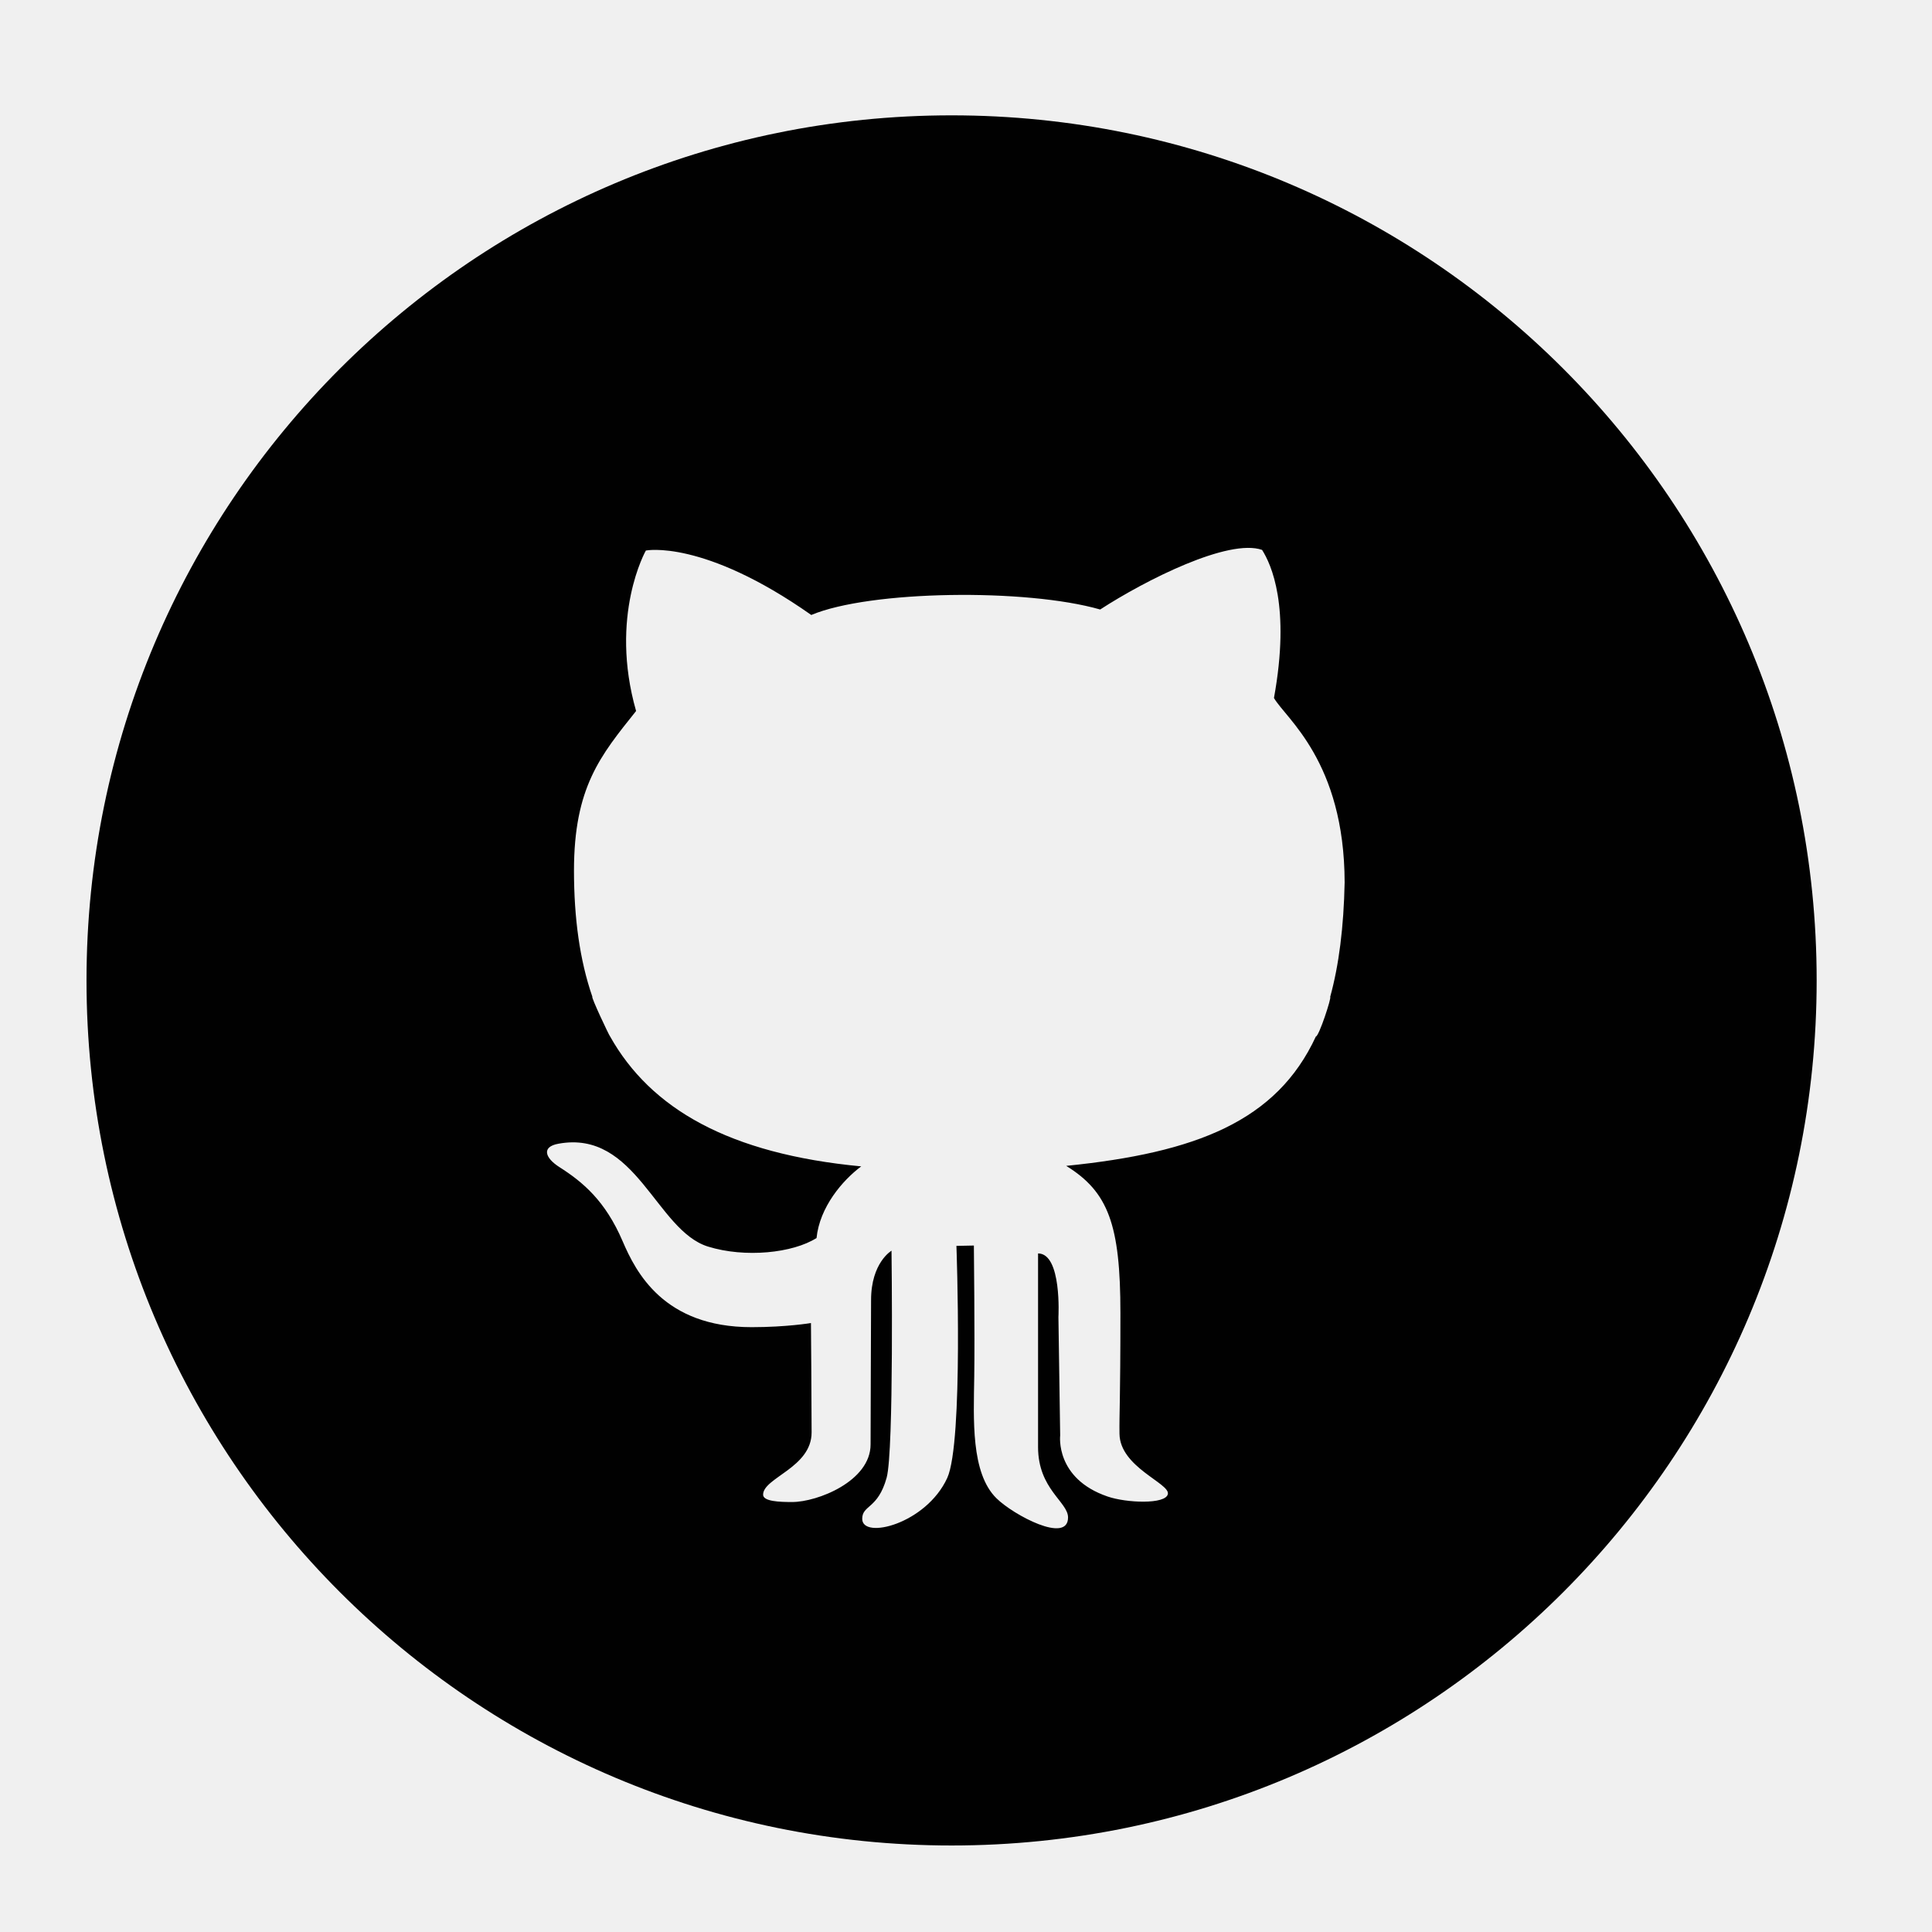
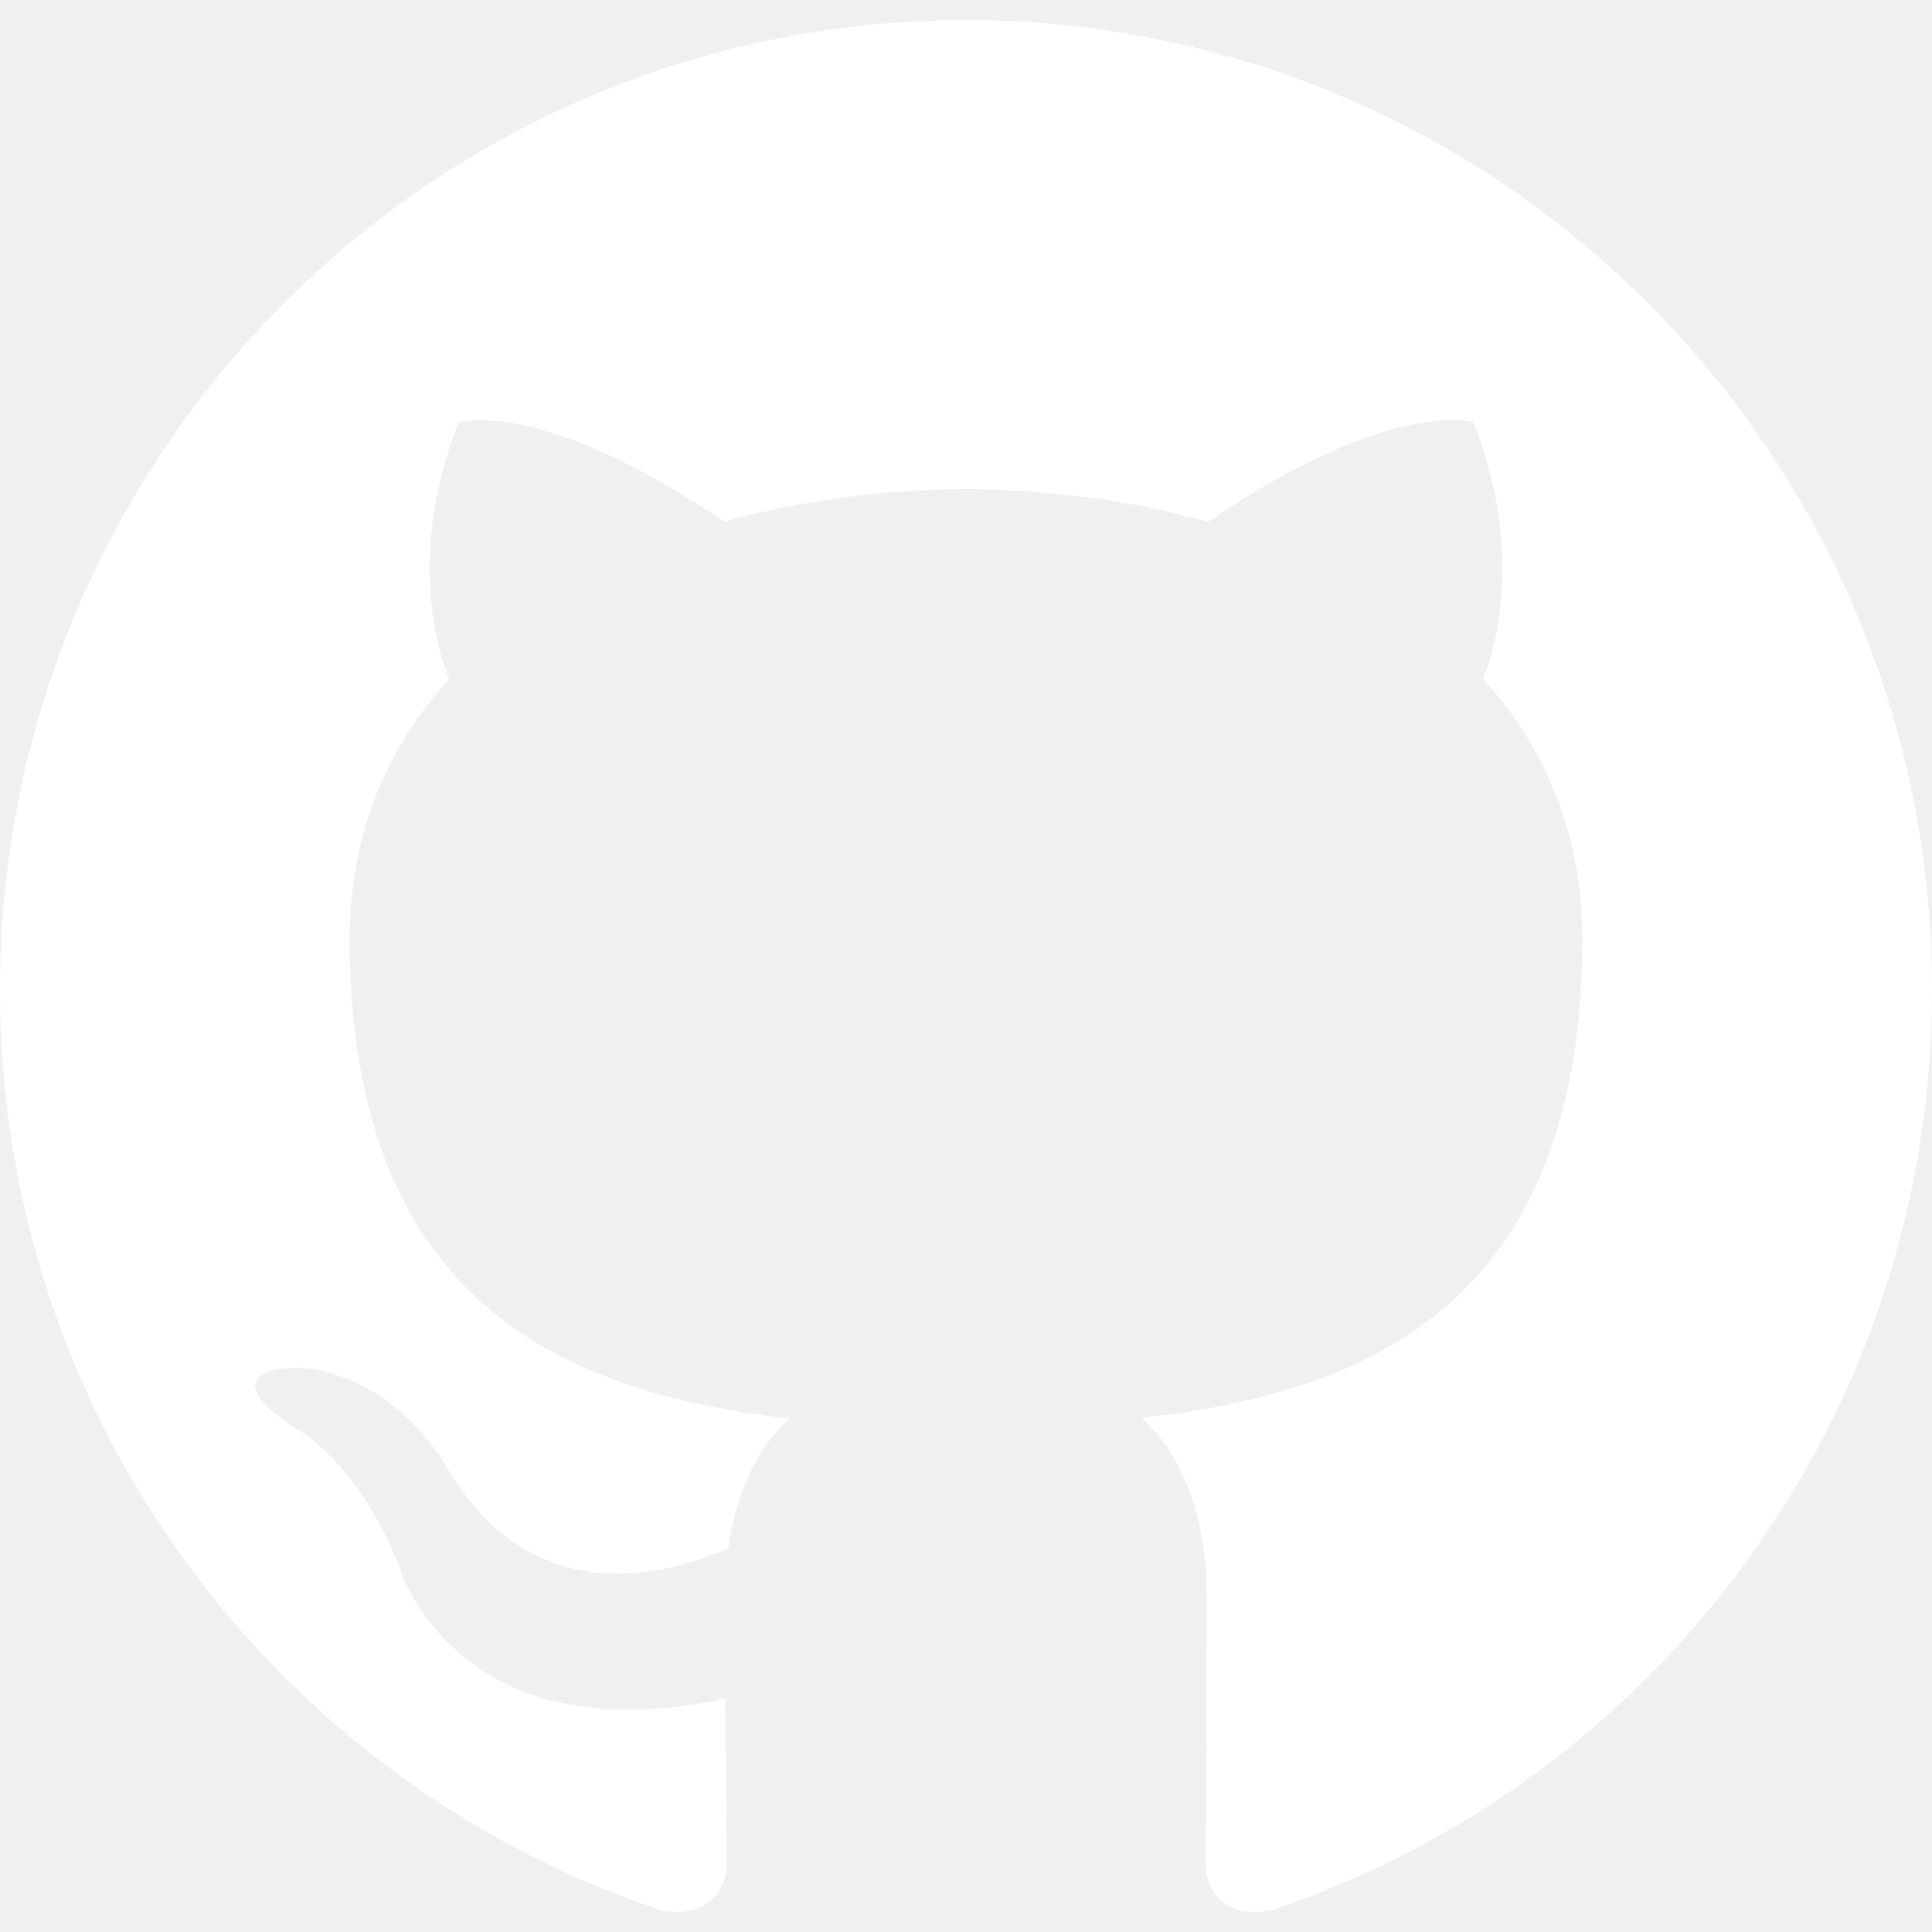
- <svg xmlns="http://www.w3.org/2000/svg" height="30px" id="Layer_1" style="enable-background:new 0 0 67 67;" version="1.1" viewBox="0 0 67 67" width="30px" xml:space="preserve">
-   <path d="M20.543,34.568c-0.054,0,0.592,1.367,0.61,1.367  c1.41,2.516,4.128,4.08,8.713,4.514c-0.654,0.488-1.44,1.414-1.549,2.484c-0.823,0.523-2.478,0.696-3.764,0.297  c-1.803-0.559-2.493-4.066-5.192-3.566c-0.584,0.107-0.468,0.486,0.037,0.809c0.823,0.523,1.597,1.178,2.194,2.571  c0.459,1.07,1.423,2.981,4.473,2.981c1.21,0,2.058-0.143,2.058-0.143s0.023,2.731,0.023,3.793c0,1.225-1.682,1.57-1.682,2.159  c0,0.233,0.557,0.255,1.004,0.255c0.884,0,2.723-0.725,2.723-1.998c0-1.011,0.017-4.41,0.017-5.006c0-1.3,0.709-1.712,0.709-1.712  s0.088,6.94-0.169,7.872c-0.302,1.094-0.847,0.939-0.847,1.427c0,0.726,2.214,0.179,2.948-1.416c0.567-1.239,0.319-8.05,0.319-8.05  l0.605-0.012c0,0,0.034,3.117,0.013,4.542c-0.021,1.476-0.123,3.342,0.769,4.222c0.586,0.579,2.484,1.594,2.484,0.666  c0-0.539-1.04-0.982-1.04-2.441v-6.715c0.831,0,0.706,2.208,0.706,2.208l0.061,4.103c0,0-0.184,1.494,1.645,2.119  c0.645,0.223,2.025,0.283,2.09-0.09c0.065-0.373-1.662-0.928-1.678-2.084c-0.01-0.707,0.032-1.119,0.032-4.187  c0-3.068-0.419-4.202-1.88-5.106c4.508-0.455,7.299-1.551,8.658-4.486c0.106,0.003,0.555-1.371,0.496-1.371  c0.305-1.108,0.47-2.419,0.502-3.971c-0.008-4.21-2.058-5.699-2.451-6.398c0.58-3.187-0.098-4.637-0.412-5.135  c-1.162-0.406-4.041,1.045-5.615,2.067c-2.564-0.737-7.986-0.666-10.019,0.19c-3.751-2.639-5.736-2.235-5.736-2.235  s-1.283,2.259-0.339,5.565c-1.234,1.546-2.154,2.64-2.154,5.539C19.906,31.83,20.102,33.292,20.543,34.568z M33,64  C16.432,64,3,50.568,3,34C3,17.431,16.432,4,33,4s30,13.431,30,30C63,50.568,49.568,64,33,64z" style="fill-rule:evenodd;clip-rule:evenodd;fill:#010101;" />
+ <svg xmlns="http://www.w3.org/2000/svg" version="1.1" id="Capa_1" height="30px" width="30px" x="0px" y="0px" viewBox="0 0 512 512" style="enable-background:new 0 0 512 512;" xml:space="preserve">
+   <path style="fill:#fff;" d="M255.968,5.329C114.624,5.329,0,120.401,0,262.353c0,113.536,73.344,209.856,175.104,243.872  c12.8,2.368,17.472-5.568,17.472-12.384c0-6.112-0.224-22.272-0.352-43.712c-71.2,15.52-86.24-34.464-86.24-34.464  c-11.616-29.696-28.416-37.6-28.416-37.6c-23.264-15.936,1.728-15.616,1.728-15.616c25.696,1.824,39.2,26.496,39.2,26.496  c22.848,39.264,59.936,27.936,74.528,21.344c2.304-16.608,8.928-27.936,16.256-34.368c-56.832-6.496-116.608-28.544-116.608-127.008  c0-28.064,9.984-51.008,26.368-68.992c-2.656-6.496-11.424-32.64,2.496-68c0,0,21.504-6.912,70.4,26.336  c20.416-5.696,42.304-8.544,64.096-8.64c21.728,0.128,43.648,2.944,64.096,8.672c48.864-33.248,70.336-26.336,70.336-26.336  c13.952,35.392,5.184,61.504,2.56,68c16.416,17.984,26.304,40.928,26.304,68.992c0,98.72-59.84,120.448-116.864,126.816  c9.184,7.936,17.376,23.616,17.376,47.584c0,34.368-0.32,62.08-0.32,70.496c0,6.88,4.608,14.88,17.6,12.352  C438.72,472.145,512,375.857,512,262.353C512,120.401,397.376,5.329,255.968,5.329z" />
+   <g>
+ </g>
+   <g>
+ </g>
+   <g>
+ </g>
+   <g>
+ </g>
+   <g>
+ </g>
+   <g>
+ </g>
+   <g>
+ </g>
+   <g>
+ </g>
+   <g>
+ </g>
+   <g>
+ </g>
+   <g>
+ </g>
+   <g>
+ </g>
+   <g>
+ </g>
+   <g>
+ </g>
+   <g>
+ </g>
</svg>
